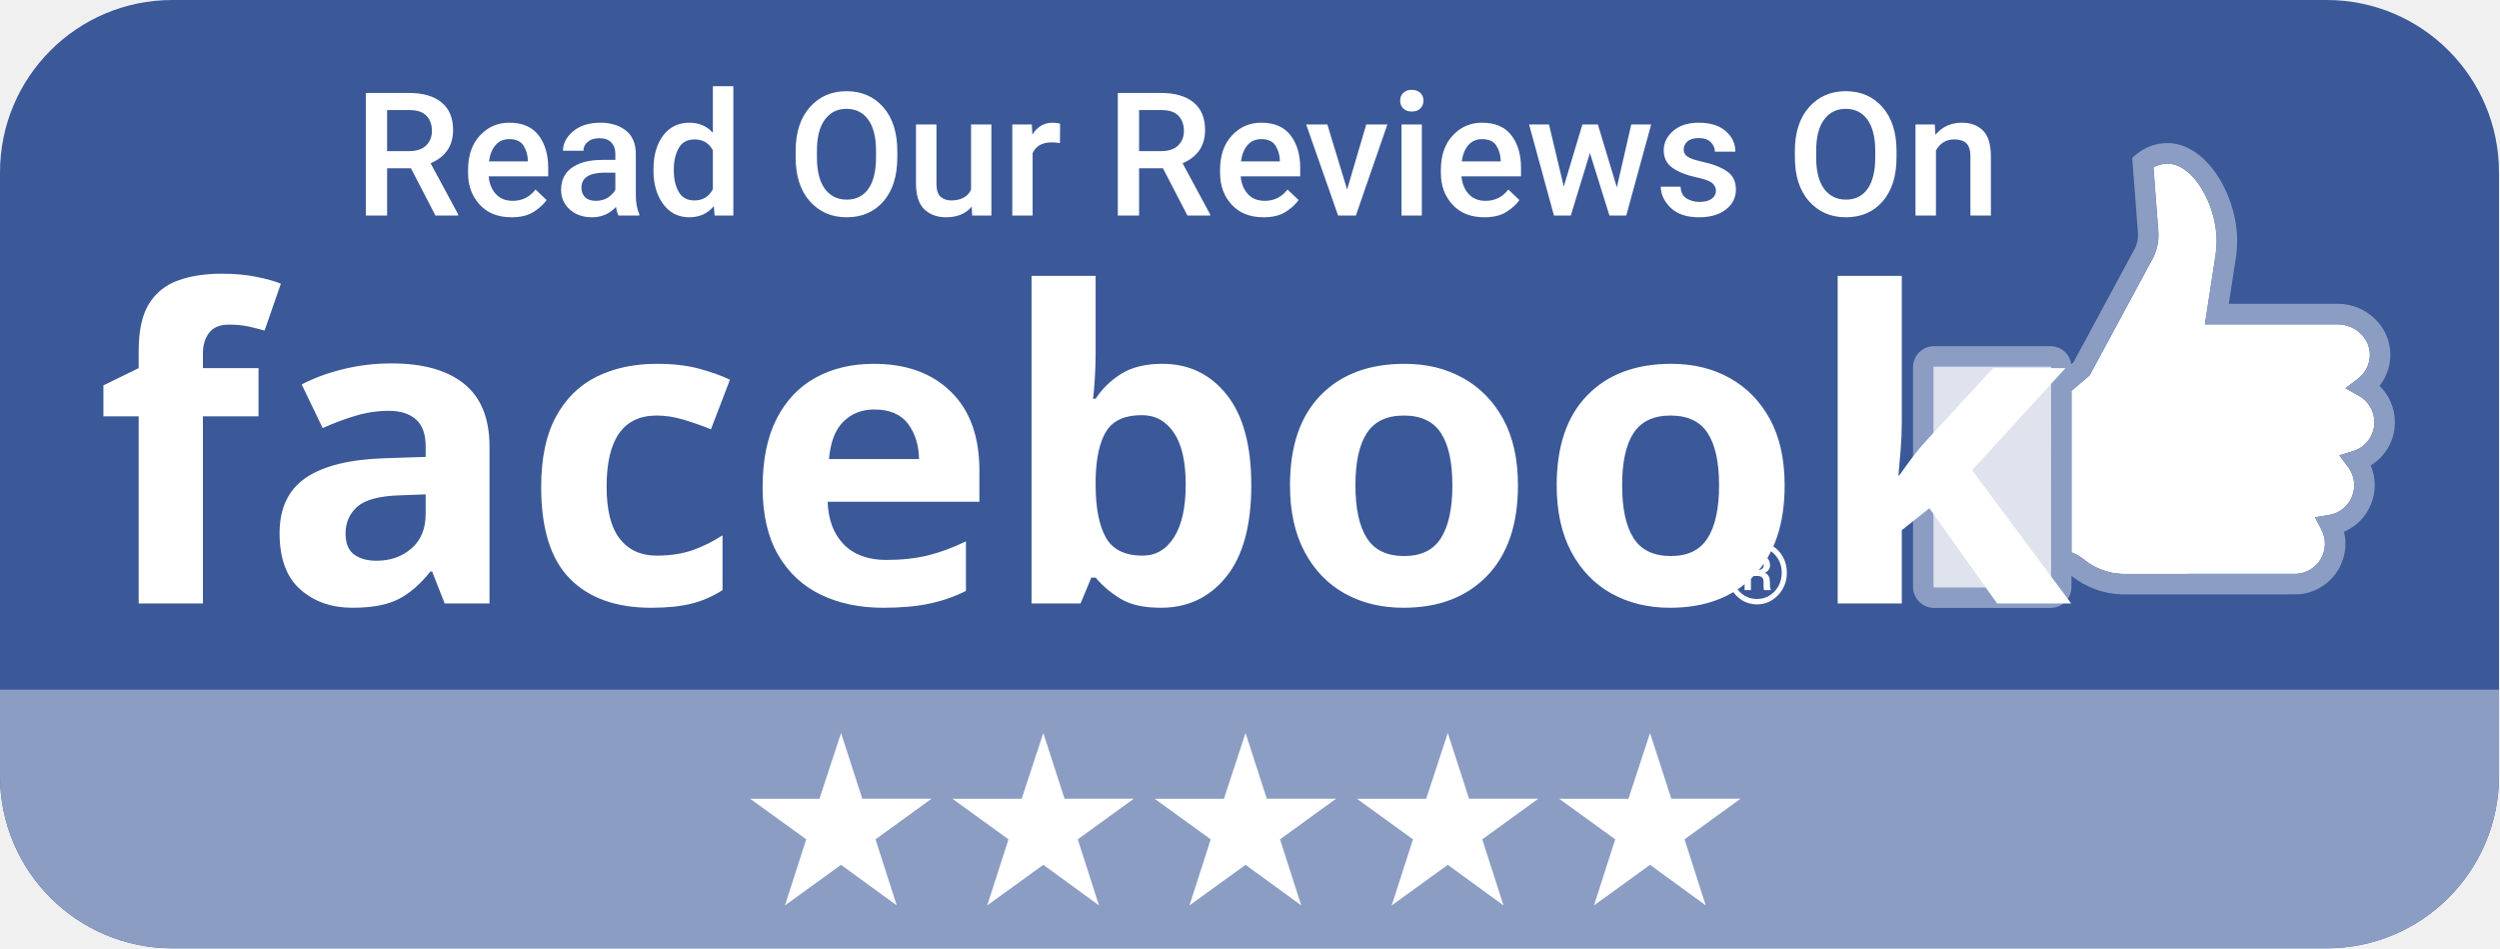
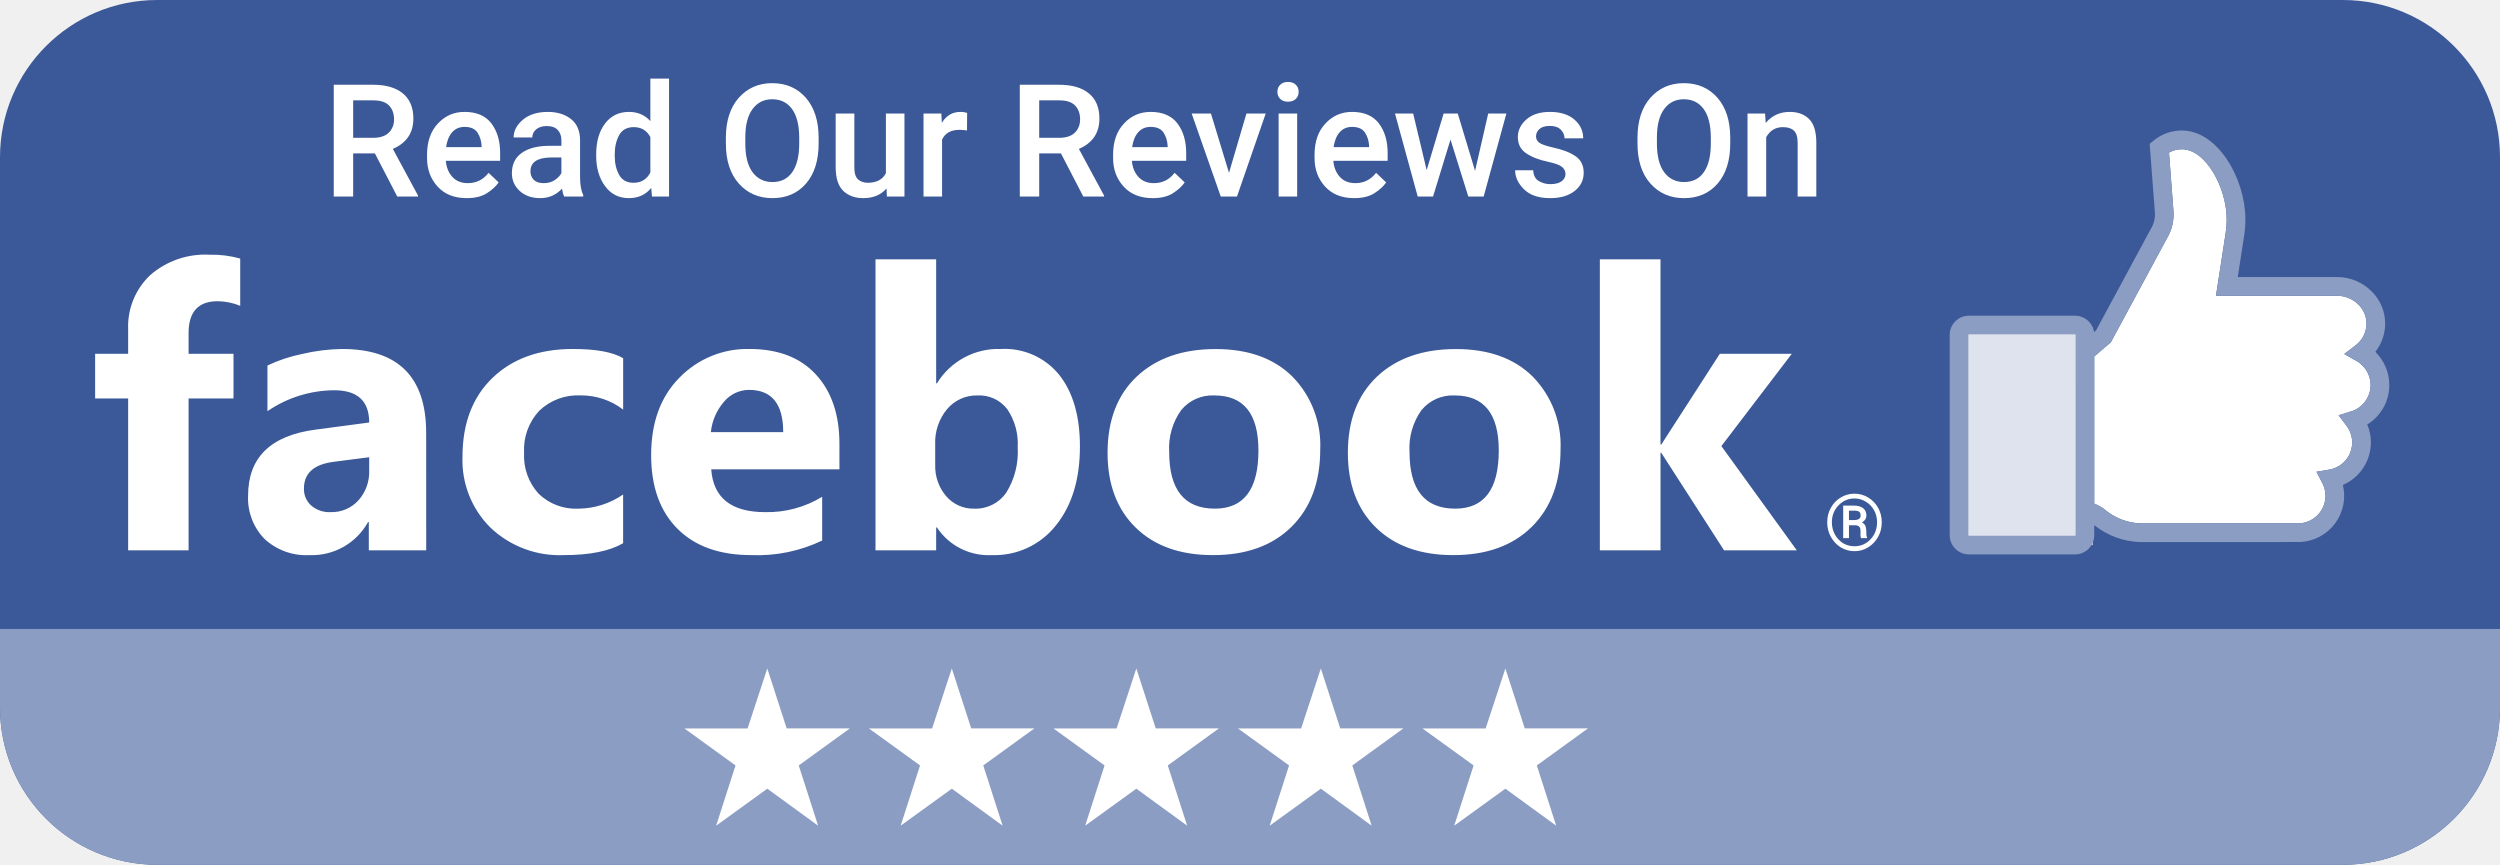
- <svg xmlns="http://www.w3.org/2000/svg" width="290" height="110" viewBox="0 0 290 110">
-   <g id="Group_51" data-name="Group 51" transform="translate(-60 -1315)">
-     <rect id="Rectangle_4" data-name="Rectangle 4" width="290" height="110" rx="20" transform="translate(60 1315)" fill="#3b5998" />
-     <path id="Rectangle_9" data-name="Rectangle 9" d="M0,0H290a0,0,0,0,1,0,0V10a20,20,0,0,1-20,20H20A20,20,0,0,1,0,10V0A0,0,0,0,1,0,0Z" transform="translate(60 1395)" fill="#8b9dc3" />
-     <g id="Group_36" data-name="Group 36" transform="translate(23 -87)">
-       <path id="Path_123" data-name="Path 123" d="M21.055-12.471h8.037L31.6-20.1l2.467,7.626H42.1l-6.5,4.71L38.064-.1,31.6-4.808,25.092-.1l2.467-7.664Z" transform="translate(103 1507.128)" fill="#fff" />
-       <path id="Path_123-2" data-name="Path 123" d="M21.055-12.471h8.037L31.6-20.1l2.467,7.626H42.1l-6.5,4.71L38.064-.1,31.6-4.808,25.092-.1l2.467-7.664Z" transform="translate(126.471 1507.128)" fill="#fff" />
-       <path id="Path_123-3" data-name="Path 123" d="M21.055-12.471h8.037L31.6-20.1l2.467,7.626H42.1l-6.5,4.71L38.064-.1,31.6-4.808,25.092-.1l2.467-7.664Z" transform="translate(149.942 1507.128)" fill="#fff" />
-       <path id="Path_123-4" data-name="Path 123" d="M21.055-12.471h8.037L31.6-20.1l2.467,7.626H42.1l-6.5,4.71L38.064-.1,31.6-4.808,25.092-.1l2.467-7.664Z" transform="translate(173.412 1507.128)" fill="#fff" />
-       <path id="Path_123-5" data-name="Path 123" d="M21.055-12.471h8.037L31.6-20.1l2.467,7.626H42.1l-6.5,4.71L38.064-.1,31.6-4.808,25.092-.1l2.467-7.664Z" transform="translate(196.883 1507.128)" fill="#fff" />
-     </g>
-     <g id="Group_50" data-name="Group 50" transform="translate(5)">
-       <g id="Group_35" data-name="Group 35" transform="translate(9 -90)">
-         <path id="Path_120" data-name="Path 120" d="M469.693,234.816l-1.611.5,1.016,1.346a3.5,3.5,0,0,1-2.222,5.571l-1.611.269.753,1.449a3.5,3.5,0,0,1-2.892,5.111l-20.258.009a7.524,7.524,0,0,1-4.306-1.576,4.753,4.753,0,0,0-1.124-.737l-.439-.2V227.839l2.112-1.806,7.13-13.21a5.874,5.874,0,0,0,.835-3.5l-.564-7.414a3.277,3.277,0,0,1,1.62-.429c3.078,0,5.716,4.918,5.716,8.943a11.08,11.08,0,0,1-.127,1.669l-1.238,8.028h15.457a3.811,3.811,0,0,1,2.675,1.129,3.386,3.386,0,0,1,1.016,2.413,3.489,3.489,0,0,1-1.4,2.773l-1.437,1.09,1.569.889a3.513,3.513,0,0,1-.677,6.413Z" transform="translate(-150.613 1222.505)" fill="#fff" />
-         <path id="Path_121" data-name="Path 121" d="M301.668,379.983a.077.077,0,0,0-.077.067v27.539a.076.076,0,0,0,.077.066h15.861a.076.076,0,0,0,.077-.066V380.047a.077.077,0,0,0-.077-.067Z" transform="translate(-32.402 1066.677)" fill="#dfe3ee" />
-         <path id="Path_122" data-name="Path 122" d="M348.159,215.057a5.9,5.9,0,0,0-1.778-4.208,5.834,5.834,0,0,0,1.252-3.586,5.743,5.743,0,0,0-1.711-4.1,6.2,6.2,0,0,0-4.361-1.832H328.882l.817-5.292a13.548,13.548,0,0,0,.154-2.032c0-5.233-3.534-11.319-8.09-11.319a5.655,5.655,0,0,0-3.615,1.31l-.47.391.662,8.7a3.507,3.507,0,0,1-.508,2.107l-6.968,12.915-.26.224a2.444,2.444,0,0,0-2.413-2.086H294.68a2.443,2.443,0,0,0-2.44,2.44v25.484a2.443,2.443,0,0,0,2.44,2.44h13.511a2.443,2.443,0,0,0,2.436-2.44v-1.284l.019.015a9.863,9.863,0,0,0,5.843,2.142h0l20.3-.008h.065a5.881,5.881,0,0,0,5.4-7.258,5.887,5.887,0,0,0,3.1-7.695A5.861,5.861,0,0,0,348.159,215.057Zm-39.9,19.115a.071.071,0,0,1-.066.066H294.68a.07.07,0,0,1-.065-.066V208.688a.07.07,0,0,1,.065-.066h13.511a.071.071,0,0,1,.066.066Zm35.063-15.759-1.611.5,1.016,1.346a3.5,3.5,0,0,1-2.222,5.571l-1.611.269.753,1.449a3.5,3.5,0,0,1-2.892,5.111l-20.258.009a7.524,7.524,0,0,1-4.306-1.576,4.754,4.754,0,0,0-1.124-.737l-.439-.2V211.436l2.112-1.806,7.13-13.21a5.875,5.875,0,0,0,.835-3.5l-.564-7.414a3.277,3.277,0,0,1,1.619-.429c3.078,0,5.716,4.918,5.716,8.943a11.072,11.072,0,0,1-.127,1.669l-1.238,8.028h15.457a3.811,3.811,0,0,1,2.675,1.129,3.386,3.386,0,0,1,1.016,2.413,3.489,3.489,0,0,1-1.4,2.773l-1.437,1.09,1.569.889a3.513,3.513,0,0,1-.677,6.413Z" transform="translate(-24.24 1238.908)" fill="#8b9dc3" />
-       </g>
-       <text id="Read_Our_Reviews_On" data-name="Read Our Reviews On" transform="translate(96 1340)" fill="#fff" font-size="20" font-family="Roboto-Medium, Roboto" font-weight="500">
-         <tspan x="0" y="0">Read Our Reviews On</tspan>
-       </text>
-       <text id="facebook" transform="translate(66 1385)" fill="#fff" font-size="50" font-family="Klavika-Bold, Klavika" font-weight="700">
-         <tspan x="0" y="0">facebook</tspan>
-       </text>
-     </g>
-     <text id="_" data-name="®" transform="translate(260 1385)" fill="#fff" font-size="10" font-family="Roboto-Medium, Roboto" font-weight="500">
+ <svg xmlns="http://www.w3.org/2000/svg" width="318" height="110" viewBox="0 0 318 110">
+   <g id="Group_55" data-name="Group 55" transform="translate(-466 -1315)">
+     <rect id="Rectangle_10" data-name="Rectangle 10" width="318" height="110" rx="20" transform="translate(466 1315)" fill="#3b5998" />
+     <path id="Rectangle_11" data-name="Rectangle 11" d="M0,0H318a0,0,0,0,1,0,0V10a20,20,0,0,1-20,20H20A20,20,0,0,1,0,10V0A0,0,0,0,1,0,0Z" transform="translate(466 1395)" fill="#8b9dc3" />
+     <path id="Path_140" data-name="Path 140" d="M21.055-12.471h8.037L31.6-20.1l2.467,7.626H42.1l-6.5,4.71L38.064-.1,31.6-4.808,25.092-.1l2.467-7.664Z" transform="translate(532 1420.128)" fill="#fff" />
+     <path id="Path_141" data-name="Path 141" d="M21.055-12.471h8.037L31.6-20.1l2.467,7.626H42.1l-6.5,4.71L38.064-.1,31.6-4.808,25.092-.1l2.467-7.664Z" transform="translate(555.471 1420.128)" fill="#fff" />
+     <path id="Path_142" data-name="Path 142" d="M21.055-12.471h8.037L31.6-20.1l2.467,7.626H42.1l-6.5,4.71L38.064-.1,31.6-4.808,25.092-.1l2.467-7.664Z" transform="translate(578.942 1420.128)" fill="#fff" />
+     <path id="Path_143" data-name="Path 143" d="M21.055-12.471h8.037L31.6-20.1l2.467,7.626H42.1l-6.5,4.71L38.064-.1,31.6-4.808,25.092-.1l2.467-7.664Z" transform="translate(602.412 1420.128)" fill="#fff" />
+     <path id="Path_144" data-name="Path 144" d="M21.055-12.471h8.037L31.6-20.1l2.467,7.626H42.1l-6.5,4.71L38.064-.1,31.6-4.808,25.092-.1l2.467-7.664Z" transform="translate(625.883 1420.128)" fill="#fff" />
+     <path id="Path_138" data-name="Path 138" d="M469.693,234.816l-1.611.5,1.016,1.346a3.5,3.5,0,0,1-2.222,5.571l-1.611.269.753,1.449a3.5,3.5,0,0,1-2.892,5.111l-20.258.009a7.524,7.524,0,0,1-4.306-1.576,4.753,4.753,0,0,0-1.124-.737l-.439-.2V227.839l2.112-1.806,7.13-13.21a5.874,5.874,0,0,0,.835-3.5l-.564-7.414a3.277,3.277,0,0,1,1.62-.429c3.078,0,5.716,4.918,5.716,8.943a11.08,11.08,0,0,1-.127,1.669l-1.238,8.028h15.457a3.811,3.811,0,0,1,2.675,1.129,3.386,3.386,0,0,1,1.016,2.413,3.489,3.489,0,0,1-1.4,2.773l-1.437,1.09,1.569.889a3.513,3.513,0,0,1-.677,6.413Z" transform="translate(295.387 1132.505)" fill="#fff" />
+     <path id="Path_139" data-name="Path 139" d="M301.668,379.983a.077.077,0,0,0-.077.067v27.539a.076.076,0,0,0,.077.066h15.861a.076.076,0,0,0,.077-.066V380.047a.077.077,0,0,0-.077-.067Z" transform="translate(414.598 976.677)" fill="#dfe3ee" />
+     <path id="Path_137" data-name="Path 137" d="M348.159,215.057a5.9,5.9,0,0,0-1.778-4.208,5.834,5.834,0,0,0,1.252-3.586,5.743,5.743,0,0,0-1.711-4.1,6.2,6.2,0,0,0-4.361-1.832H328.882l.817-5.292a13.548,13.548,0,0,0,.154-2.032c0-5.233-3.534-11.319-8.09-11.319a5.655,5.655,0,0,0-3.615,1.31l-.47.391.662,8.7a3.507,3.507,0,0,1-.508,2.107l-6.968,12.915-.26.224a2.444,2.444,0,0,0-2.413-2.086H294.68a2.443,2.443,0,0,0-2.44,2.44v25.484a2.443,2.443,0,0,0,2.44,2.44h13.511a2.443,2.443,0,0,0,2.436-2.44v-1.284l.019.015a9.863,9.863,0,0,0,5.843,2.142h0l20.3-.008h.065a5.881,5.881,0,0,0,5.4-7.258,5.887,5.887,0,0,0,3.1-7.695A5.861,5.861,0,0,0,348.159,215.057Zm-39.9,19.115a.071.071,0,0,1-.066.066H294.68a.07.07,0,0,1-.065-.066V208.688a.07.07,0,0,1,.065-.066h13.511a.071.071,0,0,1,.066.066Zm35.063-15.759-1.611.5,1.016,1.346a3.5,3.5,0,0,1-2.222,5.571l-1.611.269.753,1.449a3.5,3.5,0,0,1-2.892,5.111l-20.258.009a7.524,7.524,0,0,1-4.306-1.576,4.754,4.754,0,0,0-1.124-.737l-.439-.2V211.436l2.112-1.806,7.13-13.21a5.875,5.875,0,0,0,.835-3.5l-.564-7.414a3.277,3.277,0,0,1,1.619-.429c3.078,0,5.716,4.918,5.716,8.943a11.072,11.072,0,0,1-.127,1.669l-1.238,8.028h15.457a3.811,3.811,0,0,1,2.675,1.129,3.386,3.386,0,0,1,1.016,2.413,3.489,3.489,0,0,1-1.4,2.773l-1.437,1.09,1.569.889a3.513,3.513,0,0,1-.677,6.413Z" transform="translate(421.76 1148.908)" fill="#8b9dc3" />
+     <text id="Read_Our_Reviews_On" data-name="Read Our Reviews On" transform="translate(507 1340)" fill="#fff" font-size="20" font-family="Roboto-Medium, Roboto" font-weight="500">
+       <tspan x="0" y="0">Read Our Reviews On</tspan>
+     </text>
+     <path id="Path_145" data-name="Path 145" d="M19.556-31.1a7.793,7.793,0,0,0-2.856-.586q-3.711,0-3.711,4.028V-25H18.7v5.688H12.988V0H5.3V-19.312H1.1V-25H5.3v-3.1a9,9,0,0,1,2.783-6.885A10.615,10.615,0,0,1,15.649-37.6a13.291,13.291,0,0,1,3.906.488ZM43.213,0h-7.3V-3.589h-.1A8.148,8.148,0,0,1,28.369.61a7.789,7.789,0,0,1-5.725-2.063,7.392,7.392,0,0,1-2.087-5.505q0-7.275,8.618-8.4l6.787-.9q0-4.1-4.443-4.1a15.167,15.167,0,0,0-8.5,2.661v-5.811a19.114,19.114,0,0,1,4.407-1.465,23.165,23.165,0,0,1,5.09-.635q10.693,0,10.693,10.669ZM35.962-10.156v-1.685l-4.541.586q-3.76.488-3.76,3.394A2.8,2.8,0,0,0,28.577-5.7a3.518,3.518,0,0,0,2.478.842,4.567,4.567,0,0,0,3.54-1.5A5.423,5.423,0,0,0,35.962-10.156ZM68.262-.9Q65.649.61,60.718.61a12.758,12.758,0,0,1-9.326-3.491,12.058,12.058,0,0,1-3.564-9.009q0-6.372,3.821-10.046T61.865-25.61q4.419,0,6.4,1.172V-17.9a8.8,8.8,0,0,0-5.4-1.807A7.109,7.109,0,0,0,57.6-17.761,7.242,7.242,0,0,0,55.664-12.4,7.124,7.124,0,0,0,57.52-7.19a6.819,6.819,0,0,0,5.1,1.892A10.183,10.183,0,0,0,68.262-7.1Zm27.515-9.4H79.468q.391,5.444,6.86,5.444a13.394,13.394,0,0,0,7.251-1.953v5.566A19.049,19.049,0,0,1,84.57.61q-6.055,0-9.4-3.357t-3.345-9.363q0-6.226,3.613-9.863a12.038,12.038,0,0,1,8.887-3.638q5.469,0,8.459,3.247t2.991,8.813Zm-7.153-4.736q0-5.371-4.346-5.371a4.149,4.149,0,0,0-3.21,1.538,6.981,6.981,0,0,0-1.648,3.833ZM108.179-2.905h-.1V0h-7.715V-37.012h7.715V-21.24h.1a9.154,9.154,0,0,1,8.13-4.37,8.921,8.921,0,0,1,7.446,3.32q2.612,3.32,2.612,9.082,0,6.25-3.052,10.034A9.941,9.941,0,0,1,115.161.61,7.877,7.877,0,0,1,108.179-2.905Zm-.22-10.547v2.563a5.852,5.852,0,0,0,1.392,4A4.527,4.527,0,0,0,112.915-5.3,4.73,4.73,0,0,0,117-7.336a9.843,9.843,0,0,0,1.453-5.774,7.831,7.831,0,0,0-1.331-4.846,4.49,4.49,0,0,0-3.8-1.746,4.9,4.9,0,0,0-3.845,1.733A6.584,6.584,0,0,0,107.959-13.452ZM143.286.61q-6.25,0-9.827-3.5T129.883-12.4q0-6.2,3.711-9.7t10.034-3.5q6.226,0,9.766,3.5a12.453,12.453,0,0,1,3.54,9.265q0,6.226-3.65,9.839T143.286.61Zm.2-20.312a5.146,5.146,0,0,0-4.248,1.88A8.29,8.29,0,0,0,137.72-12.5q0,7.2,5.811,7.2,5.542,0,5.542-7.4Q149.072-19.7,143.481-19.7ZM173.853.61q-6.25,0-9.827-3.5T160.449-12.4q0-6.2,3.711-9.7t10.034-3.5q6.226,0,9.766,3.5a12.453,12.453,0,0,1,3.54,9.265q0,6.226-3.65,9.839T173.853.61Zm.2-20.312a5.146,5.146,0,0,0-4.248,1.88,8.29,8.29,0,0,0-1.514,5.322q0,7.2,5.811,7.2,5.542,0,5.542-7.4Q179.639-19.7,174.048-19.7ZM217.554,0H208.3l-7.983-12.4h-.1V0H192.5V-37.012h7.715v23.56h.1L207.764-25h9.155l-8.96,11.743Z" transform="translate(477 1385)" fill="#fff" />
+     <text id="_" data-name="®" transform="translate(698 1385)" fill="#fff" font-size="10" font-family="Roboto-Medium, Roboto" font-weight="500">
      <tspan x="0" y="0">®</tspan>
    </text>
  </g>
</svg>
